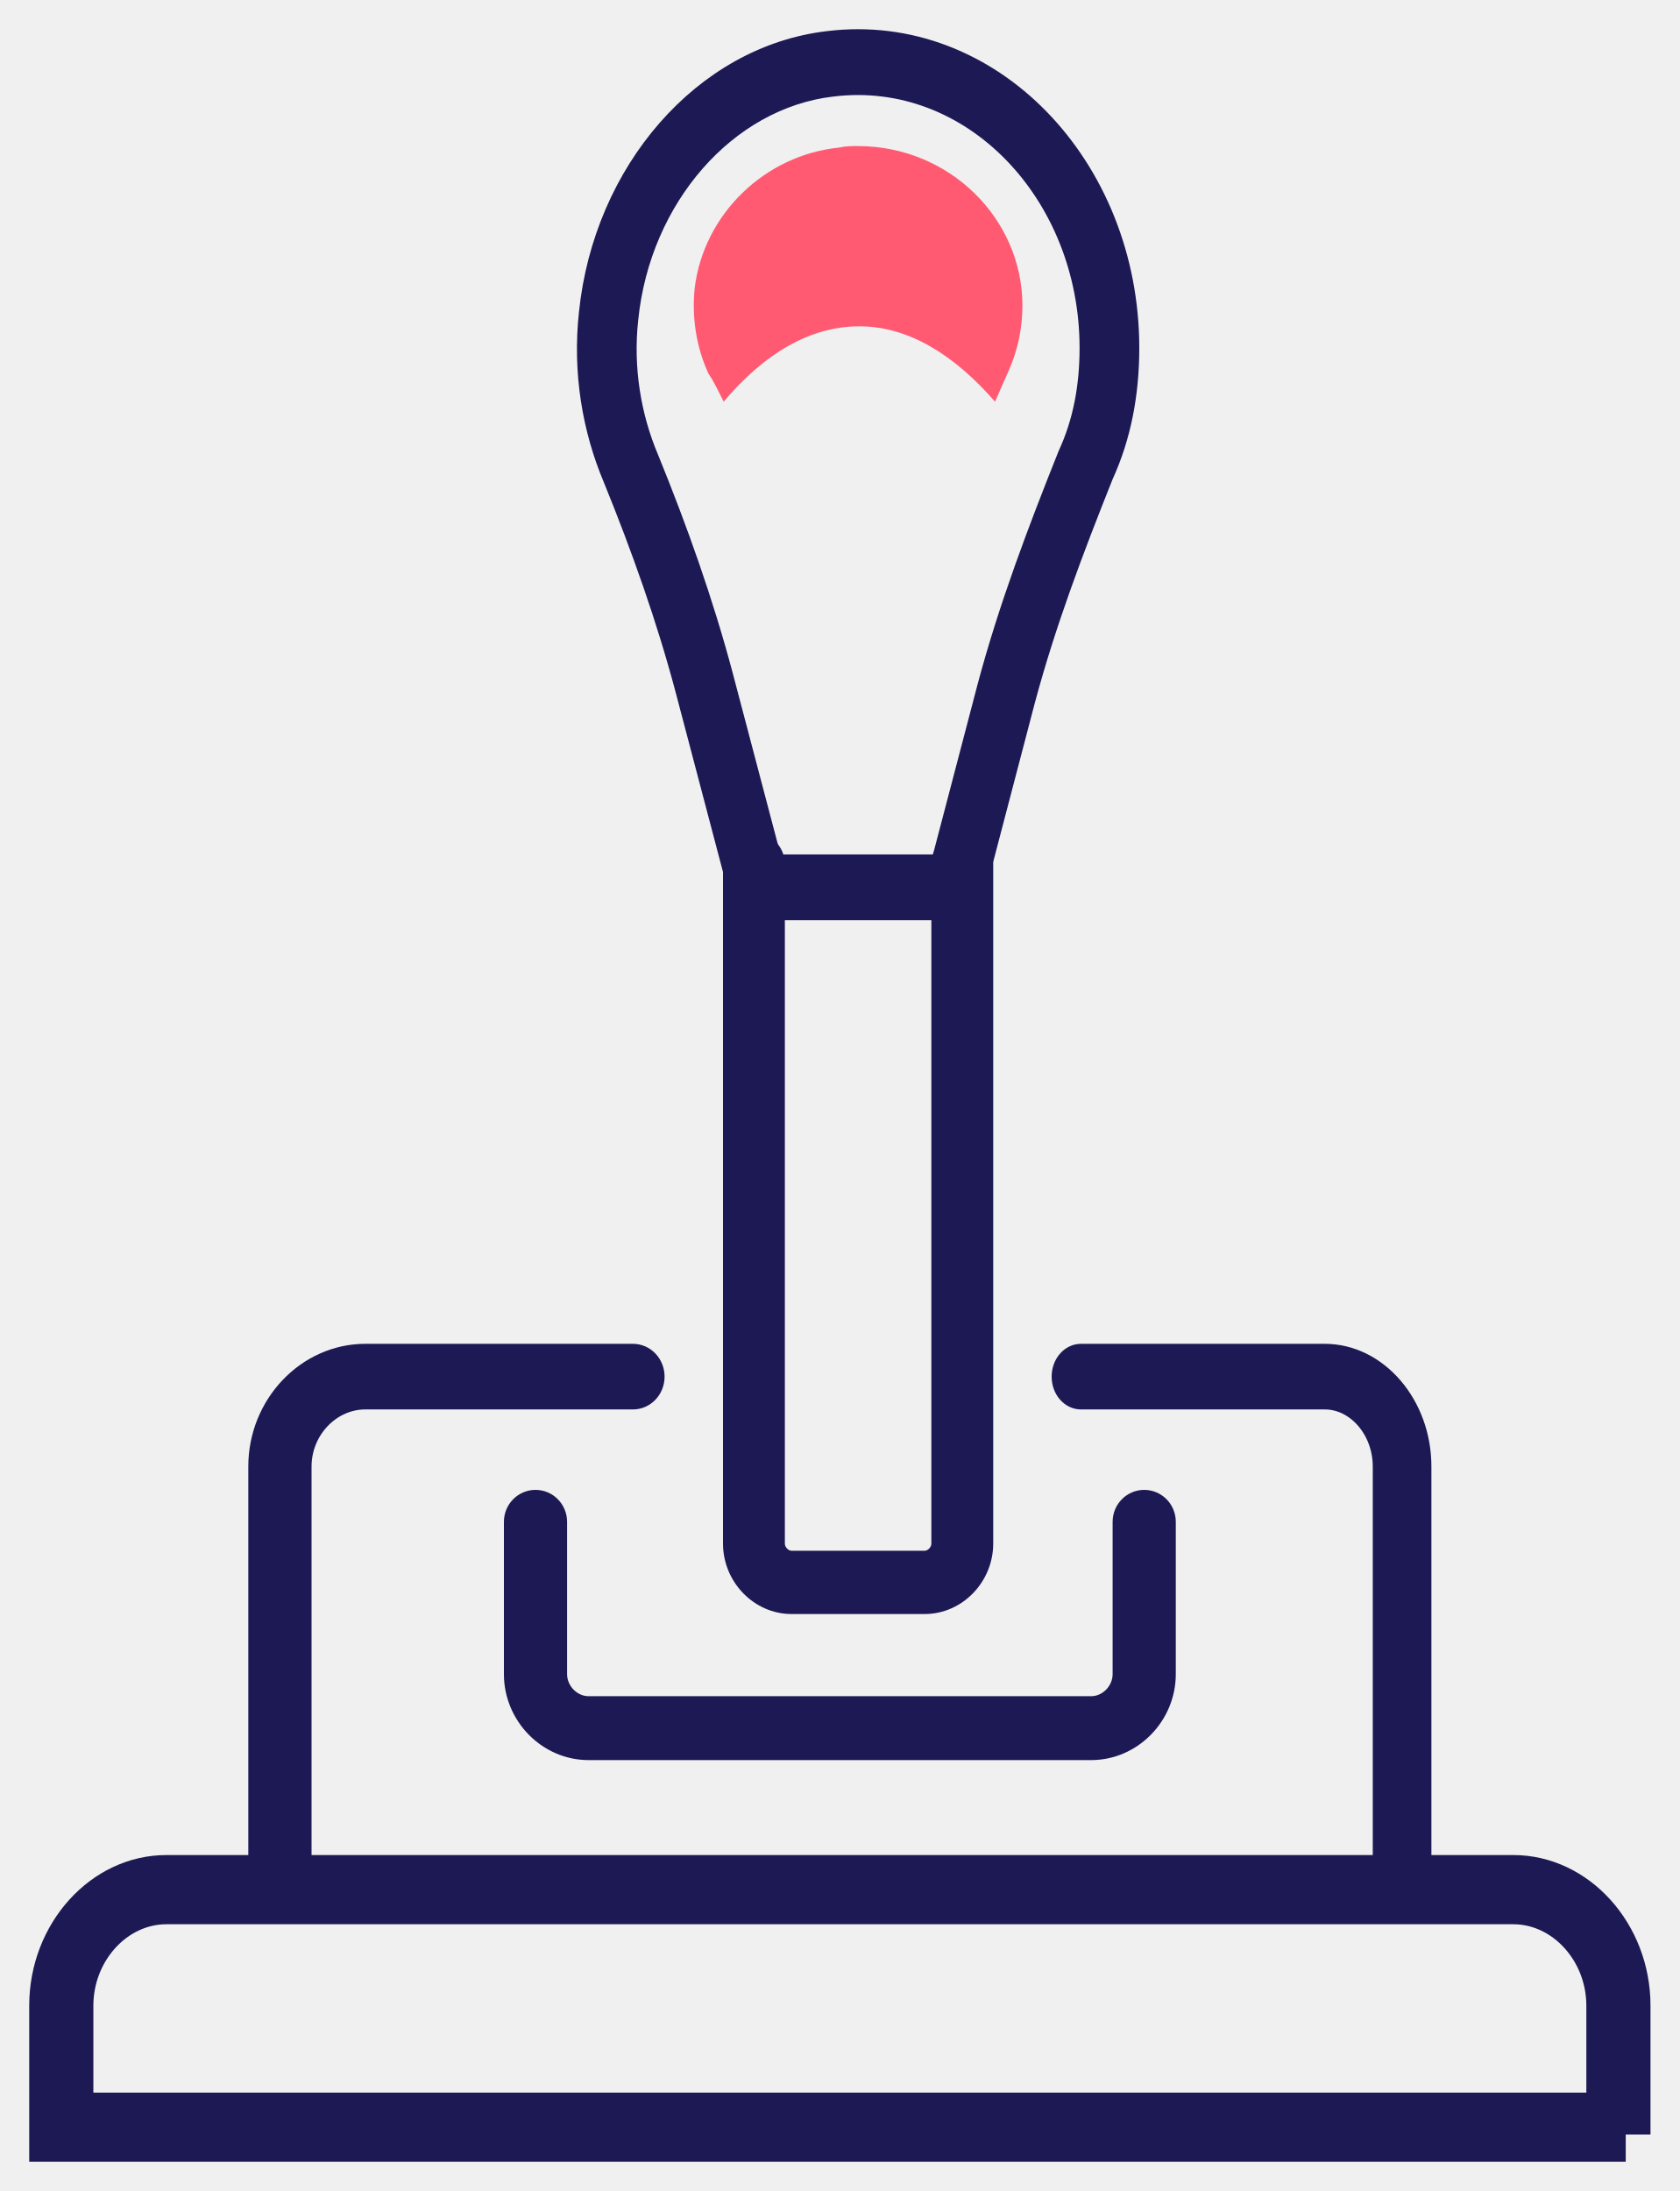
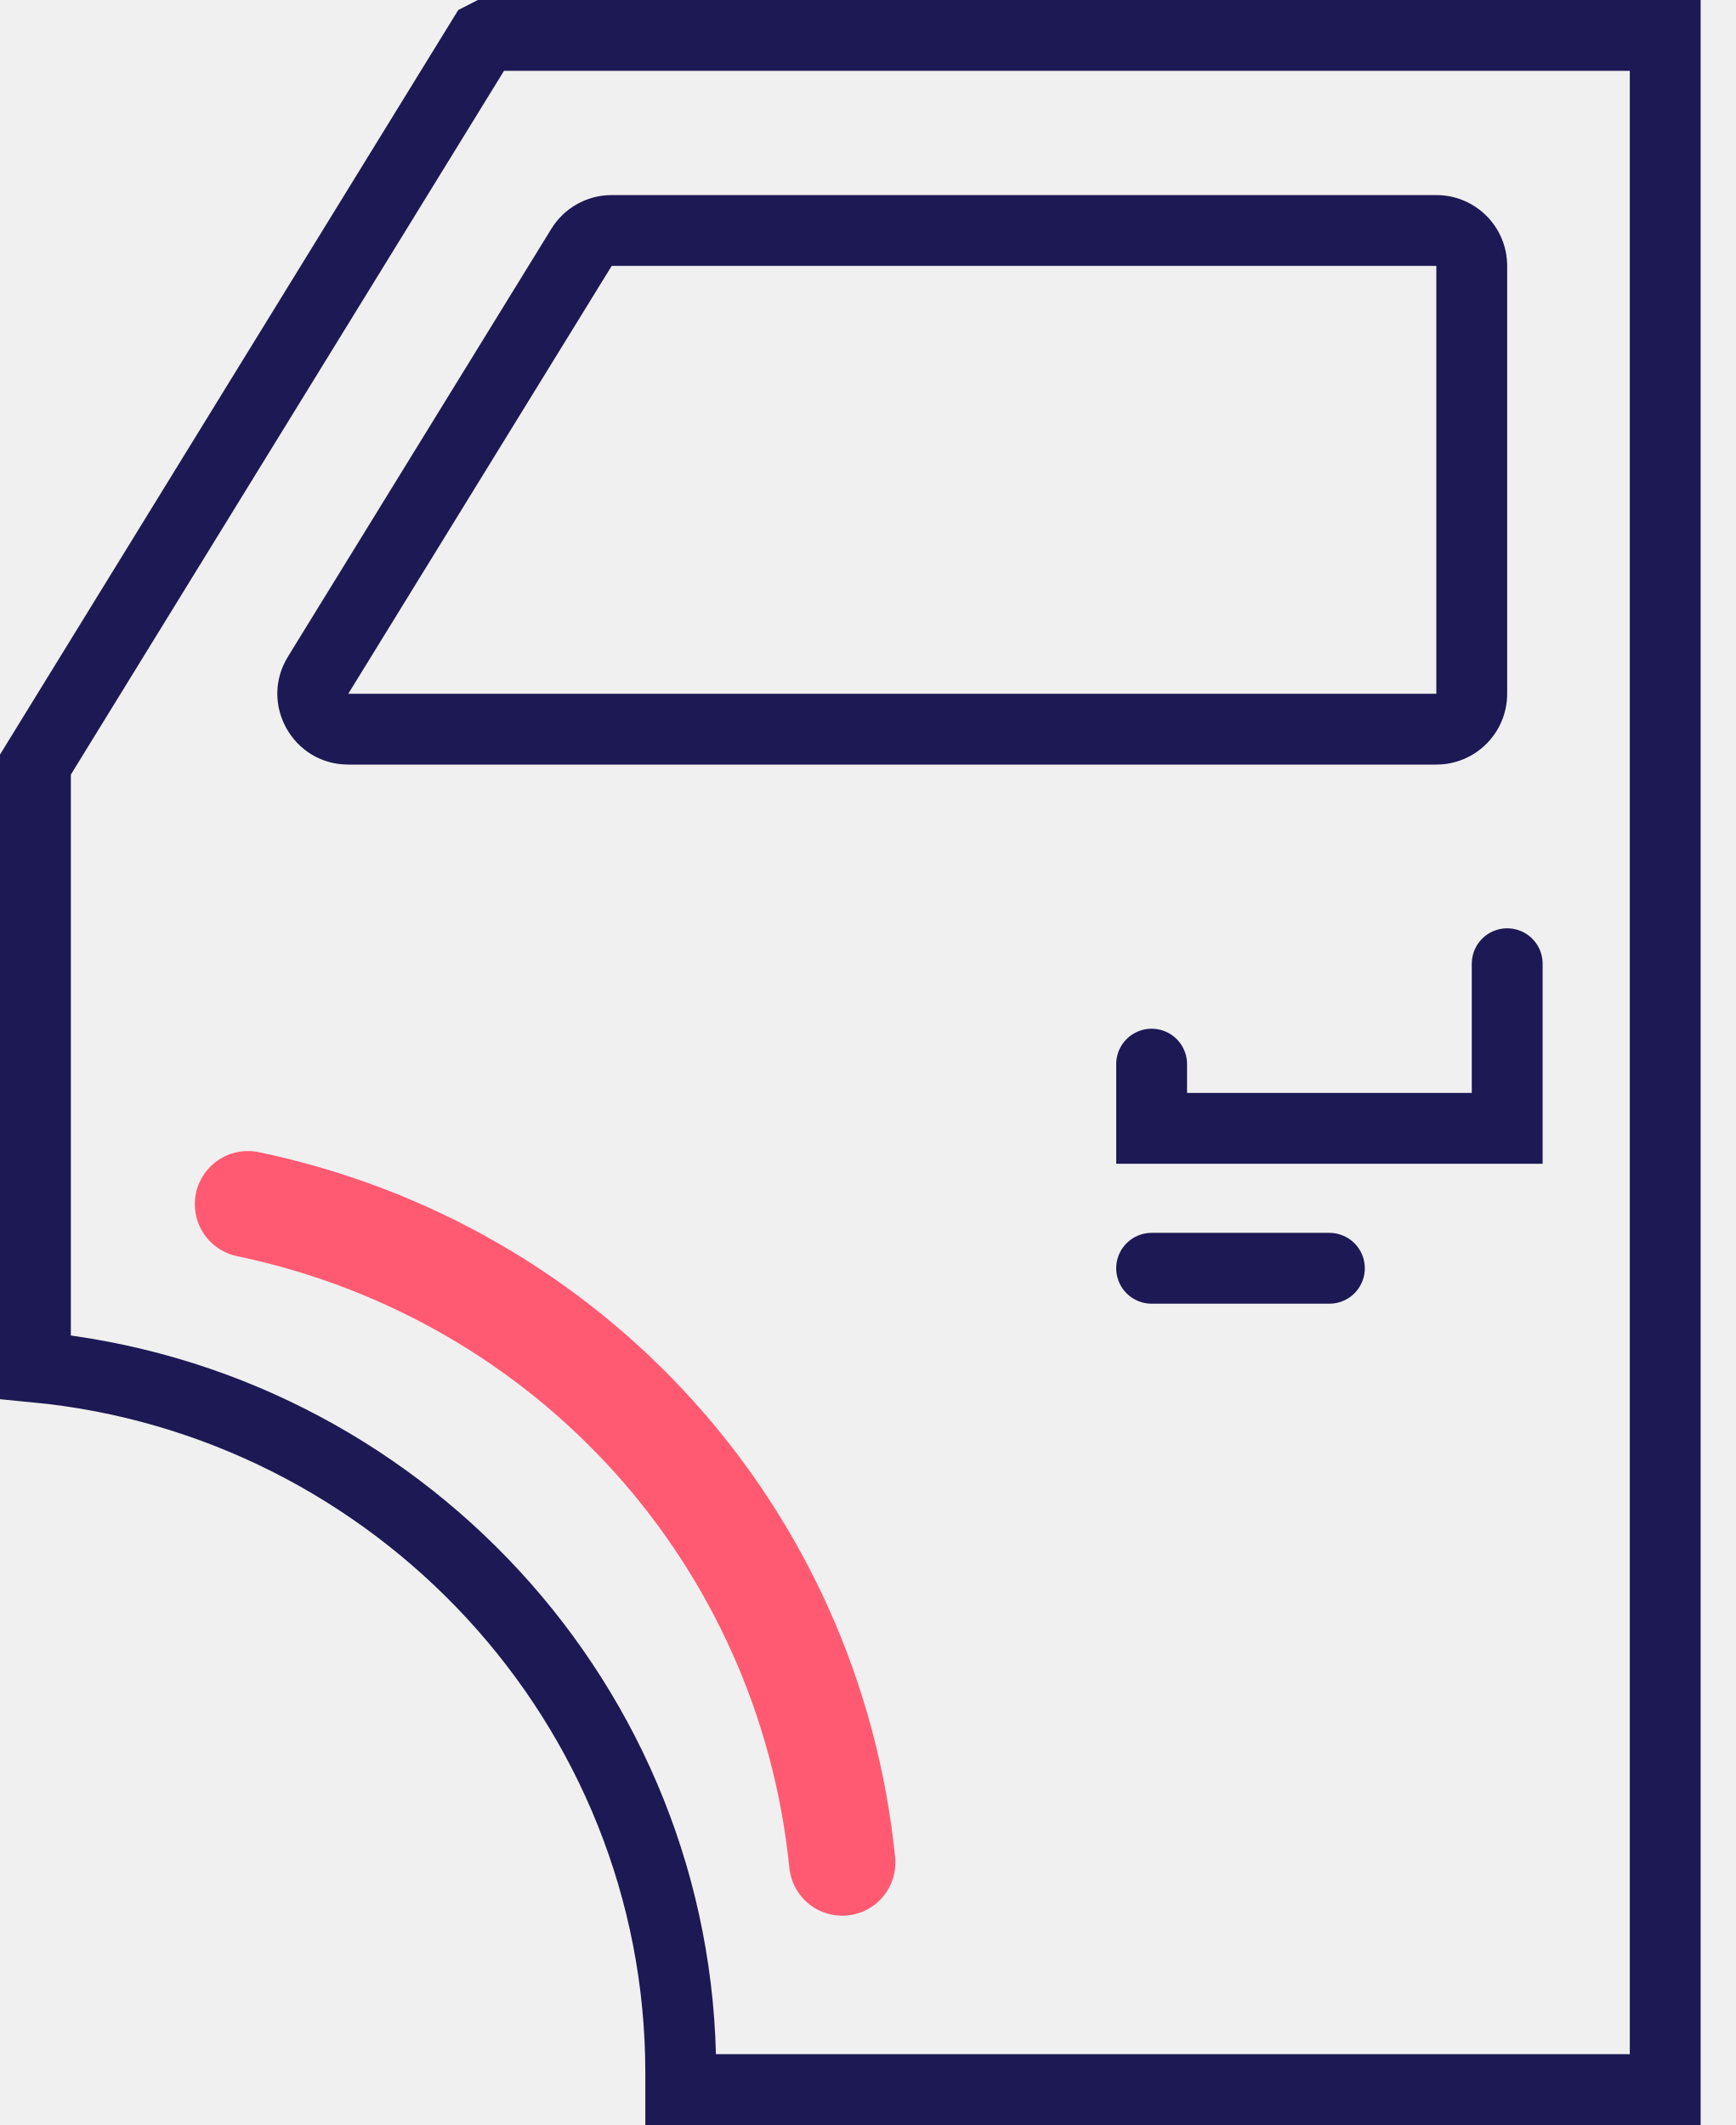
- <svg xmlns="http://www.w3.org/2000/svg" width="46" height="60" viewBox="0 0 46 60" fill="none">
-   <path fill-rule="evenodd" clip-rule="evenodd" d="M22.661 1.052C27.165 0.495 31 4.505 31 9.53C31 10.784 30.78 11.964 30.283 13.051C29.469 15.09 28.708 17.099 28.149 19.189C28.149 19.19 28.149 19.191 28.148 19.191L26.758 24.499C26.68 24.796 26.439 25 26.166 25H20.762C20.489 25 20.248 24.797 20.17 24.5L18.697 18.91C18.697 18.91 18.697 18.911 18.697 18.91C18.176 16.949 17.492 15.025 16.723 13.136C16.145 11.768 15.876 10.191 16.055 8.56C16.456 4.66 19.213 1.46 22.661 1.052ZM29.765 9.53C29.765 5.33 26.559 1.979 22.794 2.446L22.791 2.446C19.936 2.784 17.617 5.453 17.281 8.726L17.28 8.731C17.132 10.079 17.354 11.389 17.838 12.534L17.842 12.543C18.628 14.473 19.336 16.462 19.879 18.505L19.879 18.507L21.221 23.598H25.705L26.966 18.788L26.967 18.784C27.552 16.594 28.345 14.509 29.165 12.455C29.17 12.443 29.175 12.431 29.18 12.419C29.578 11.555 29.765 10.598 29.765 9.53Z" fill="#1D1954" />
-   <path d="M18.697 18.91L20.17 24.5C20.248 24.797 20.489 25 20.762 25H26.166C26.439 25 26.68 24.796 26.758 24.499L28.148 19.191C28.149 19.191 28.149 19.19 28.149 19.189C28.708 17.099 29.469 15.09 30.283 13.051C30.78 11.964 31 10.784 31 9.53C31 4.505 27.165 0.495 22.661 1.052C19.213 1.46 16.456 4.66 16.055 8.56C15.876 10.191 16.145 11.768 16.723 13.136C17.492 15.025 18.176 16.949 18.697 18.91ZM18.697 18.91C18.697 18.911 18.697 18.91 18.697 18.91ZM22.794 2.446C26.559 1.979 29.765 5.33 29.765 9.53C29.765 10.598 29.578 11.555 29.18 12.419C29.175 12.431 29.17 12.443 29.165 12.455C28.345 14.509 27.552 16.594 26.967 18.784L26.966 18.788L25.705 23.598H21.221L19.879 18.507L19.879 18.505C19.336 16.462 18.628 14.473 17.842 12.543L17.838 12.534C17.354 11.389 17.132 10.079 17.28 8.731L17.281 8.726C17.617 5.453 19.936 2.784 22.791 2.446L22.794 2.446Z" stroke="#1D1954" stroke-width="0.4" stroke-miterlimit="10" stroke-linecap="round" stroke-linejoin="round" />
-   <path fill-rule="evenodd" clip-rule="evenodd" d="M29 37.699C29 37.313 29.27 37 29.603 37H36.279C37.772 37 39 38.428 39 40.159V51.301C39 51.687 38.73 52 38.397 52C38.064 52 37.794 51.687 37.794 51.301V40.159C37.794 39.197 37.104 38.397 36.279 38.397H29.603C29.27 38.397 29 38.085 29 37.699Z" fill="#1D1954" stroke="#1D1954" stroke-width="0.4" stroke-miterlimit="10" stroke-linecap="round" stroke-linejoin="round" />
-   <path fill-rule="evenodd" clip-rule="evenodd" d="M10.006 38.397C9.094 38.397 8.332 39.197 8.332 40.159V51.301C8.332 51.687 8.034 52 7.666 52C7.298 52 7 51.687 7 51.301V40.159C7 38.428 8.356 37 10.006 37H17.334C17.702 37 18 37.313 18 37.699C18 38.085 17.702 38.397 17.334 38.397H10.006Z" fill="#1D1954" stroke="#1D1954" stroke-width="0.4" stroke-miterlimit="10" stroke-linecap="round" stroke-linejoin="round" />
-   <path fill-rule="evenodd" clip-rule="evenodd" d="M4.557 52.495C3.359 52.495 2.357 53.599 2.357 54.925V57.505H43.643V54.925C43.643 53.599 42.641 52.495 41.443 52.495H4.557ZM44.322 58.253H45V54.925C45 52.776 43.393 51 41.443 51H4.557C2.607 51 1 52.776 1 54.925V59H44.322V58.253Z" fill="#1D1954" stroke="#1D1954" stroke-width="0.4" stroke-miterlimit="10" stroke-linecap="round" />
-   <path fill-rule="evenodd" clip-rule="evenodd" d="M20.647 23C21.004 23 21.294 23.299 21.294 23.667V42.27C21.294 42.479 21.478 42.667 21.677 42.667H25.323C25.522 42.667 25.706 42.479 25.706 42.27V23.667C25.706 23.299 25.996 23 26.353 23C26.71 23 27 23.299 27 23.667V42.27C27 43.213 26.24 44 25.323 44H21.677C20.76 44 20 43.213 20 42.27V23.667C20 23.299 20.29 23 20.647 23Z" fill="#1D1954" stroke="#1D1954" stroke-width="0.4" stroke-miterlimit="10" stroke-linecap="round" stroke-linejoin="round" />
-   <path fill-rule="evenodd" clip-rule="evenodd" d="M14.665 41C15.032 41 15.33 41.302 15.33 41.675V45.845C15.33 46.281 15.695 46.65 16.12 46.65H29.88C30.305 46.65 30.67 46.281 30.67 45.845V41.675C30.67 41.302 30.968 41 31.335 41C31.702 41 32 41.302 32 41.675V45.845C32 47.024 31.042 48 29.88 48H16.12C14.958 48 14 47.024 14 45.845V41.675C14 41.302 14.298 41 14.665 41Z" fill="#1D1954" stroke="#1D1954" stroke-width="0.4" stroke-miterlimit="10" stroke-linecap="round" stroke-linejoin="round" />
-   <path d="M19.818 11C20.945 9.665 22.198 8.936 23.533 8.936C24.869 8.936 26.122 9.705 27.249 11C27.374 10.717 27.499 10.434 27.624 10.15C27.875 9.584 28 8.977 28 8.37C28 5.983 25.996 4 23.492 4C23.325 4 23.158 4 22.991 4.04C20.945 4.243 19.276 5.861 19.025 7.884C18.942 8.694 19.067 9.503 19.401 10.231C19.568 10.474 19.693 10.757 19.818 11Z" fill="#FF5A72" />
+ <svg xmlns="http://www.w3.org/2000/svg" width="49" height="60" viewBox="0 0 49 60" fill="none">
+   <mask id="path-1-inside-1" fill="white">
+     <path d="M17.268 5.508C16.574 5.508 15.929 5.868 15.565 6.46L8.129 18.54C7.308 19.872 8.267 21.588 9.832 21.588H40.548C41.653 21.588 42.548 20.693 42.548 19.588V7.508C42.548 6.403 41.653 5.508 40.548 5.508H17.268Z" />
+   </mask>
+   <path d="M15.565 6.46L13.862 5.411L15.565 6.46ZM13.862 5.411L6.425 17.491L9.832 19.588L17.268 7.508L13.862 5.411ZM9.832 23.588H40.548V19.588H9.832V23.588ZM44.548 19.588V7.508H40.548V19.588H44.548ZM40.548 3.508H17.268V7.508H40.548V3.508ZM44.548 7.508C44.548 5.299 42.758 3.508 40.548 3.508V7.508V7.508H44.548ZM40.548 23.588C42.758 23.588 44.548 21.797 44.548 19.588H40.548H40.548V23.588ZM6.425 17.491C4.785 20.156 6.702 23.588 9.832 23.588V19.588L9.832 19.588L6.425 17.491ZM17.268 7.508V3.508C15.88 3.508 14.59 4.228 13.862 5.411L17.268 7.508Z" fill="#1D1954" mask="url(#path-1-inside-1)" />
+   <path d="M13.641 1.046L1 21.588V30.047V38.598C11.178 39.574 19.218 48.125 19.218 58.535C19.218 58.675 19.218 58.861 19.218 59H47.01V30V1H13.731L13.641 1.046Z" stroke="#1D1954" stroke-width="2" stroke-miterlimit="10" />
+   <path d="M23.777 52.59C22.848 43.388 16.109 35.905 7 34" stroke="#FF5A72" stroke-width="3" stroke-miterlimit="10" stroke-linecap="round" />
+   <path d="M42.549 27.211V31.859H32.511V30.046" stroke="#1D1954" stroke-width="2" stroke-miterlimit="10" stroke-linecap="round" />
+   <path d="M32.511 35.81H37.529" stroke="#1D1954" stroke-width="2" stroke-miterlimit="10" stroke-linecap="round" />
</svg>
